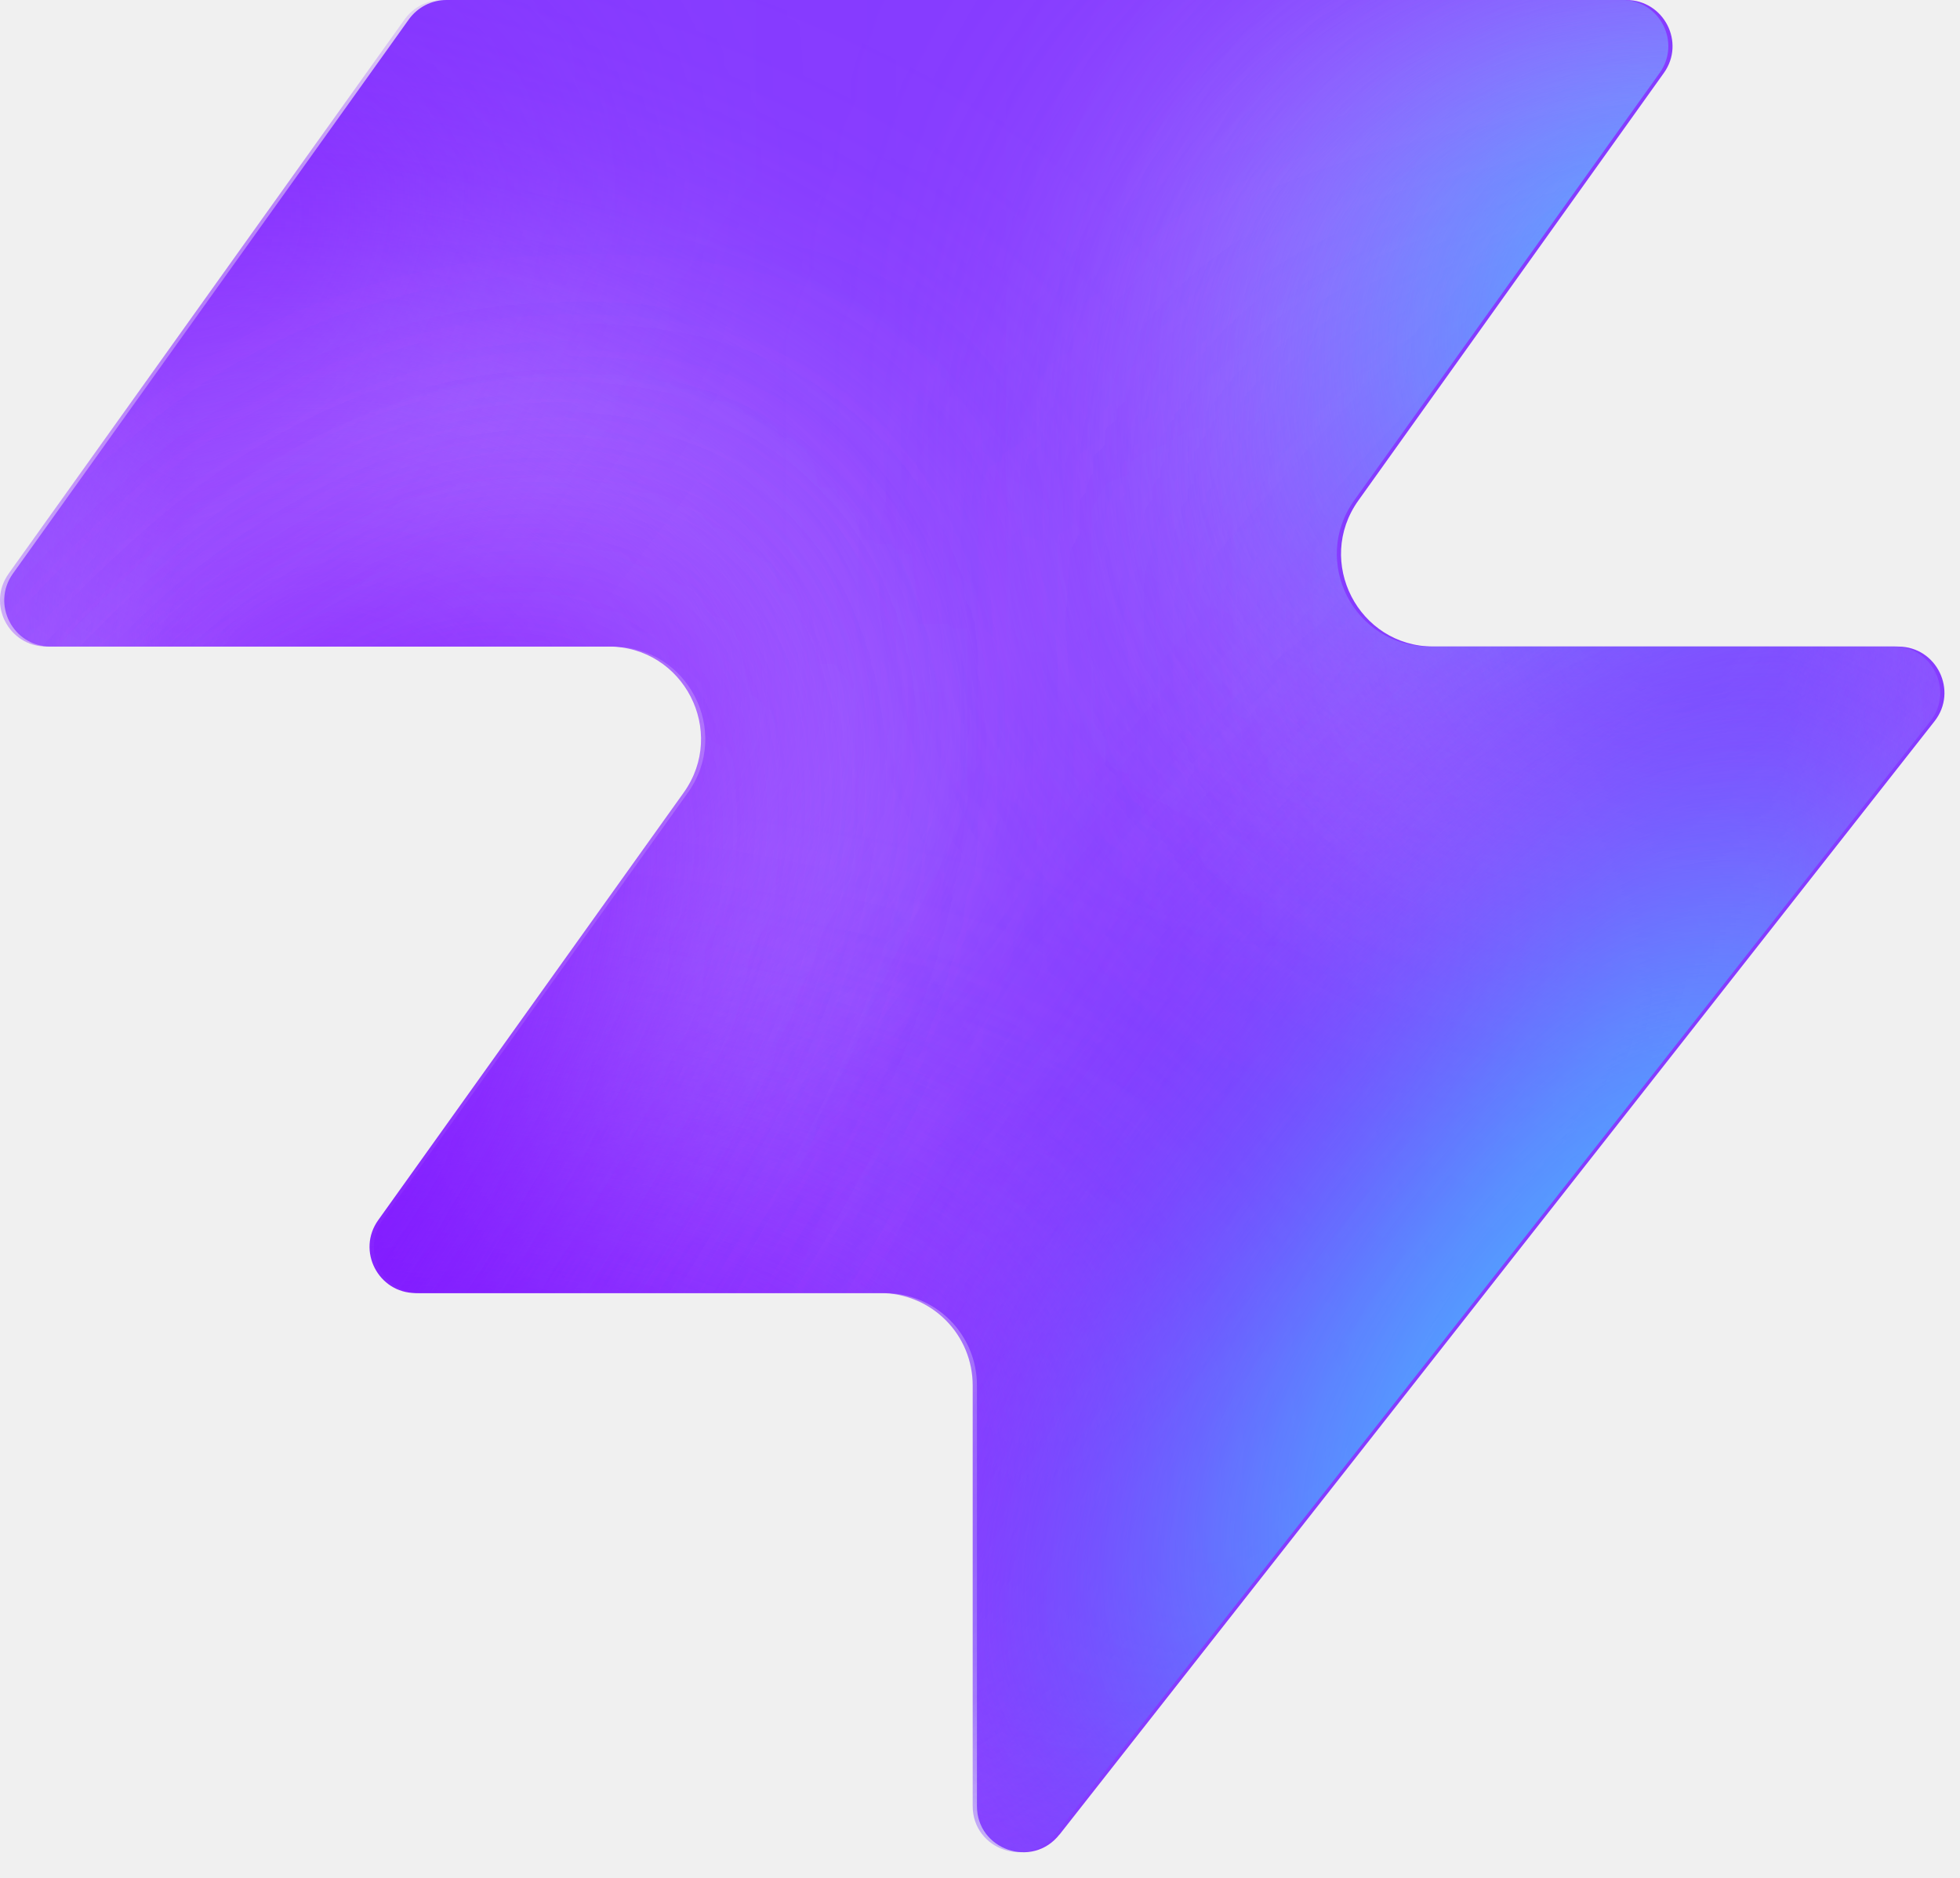
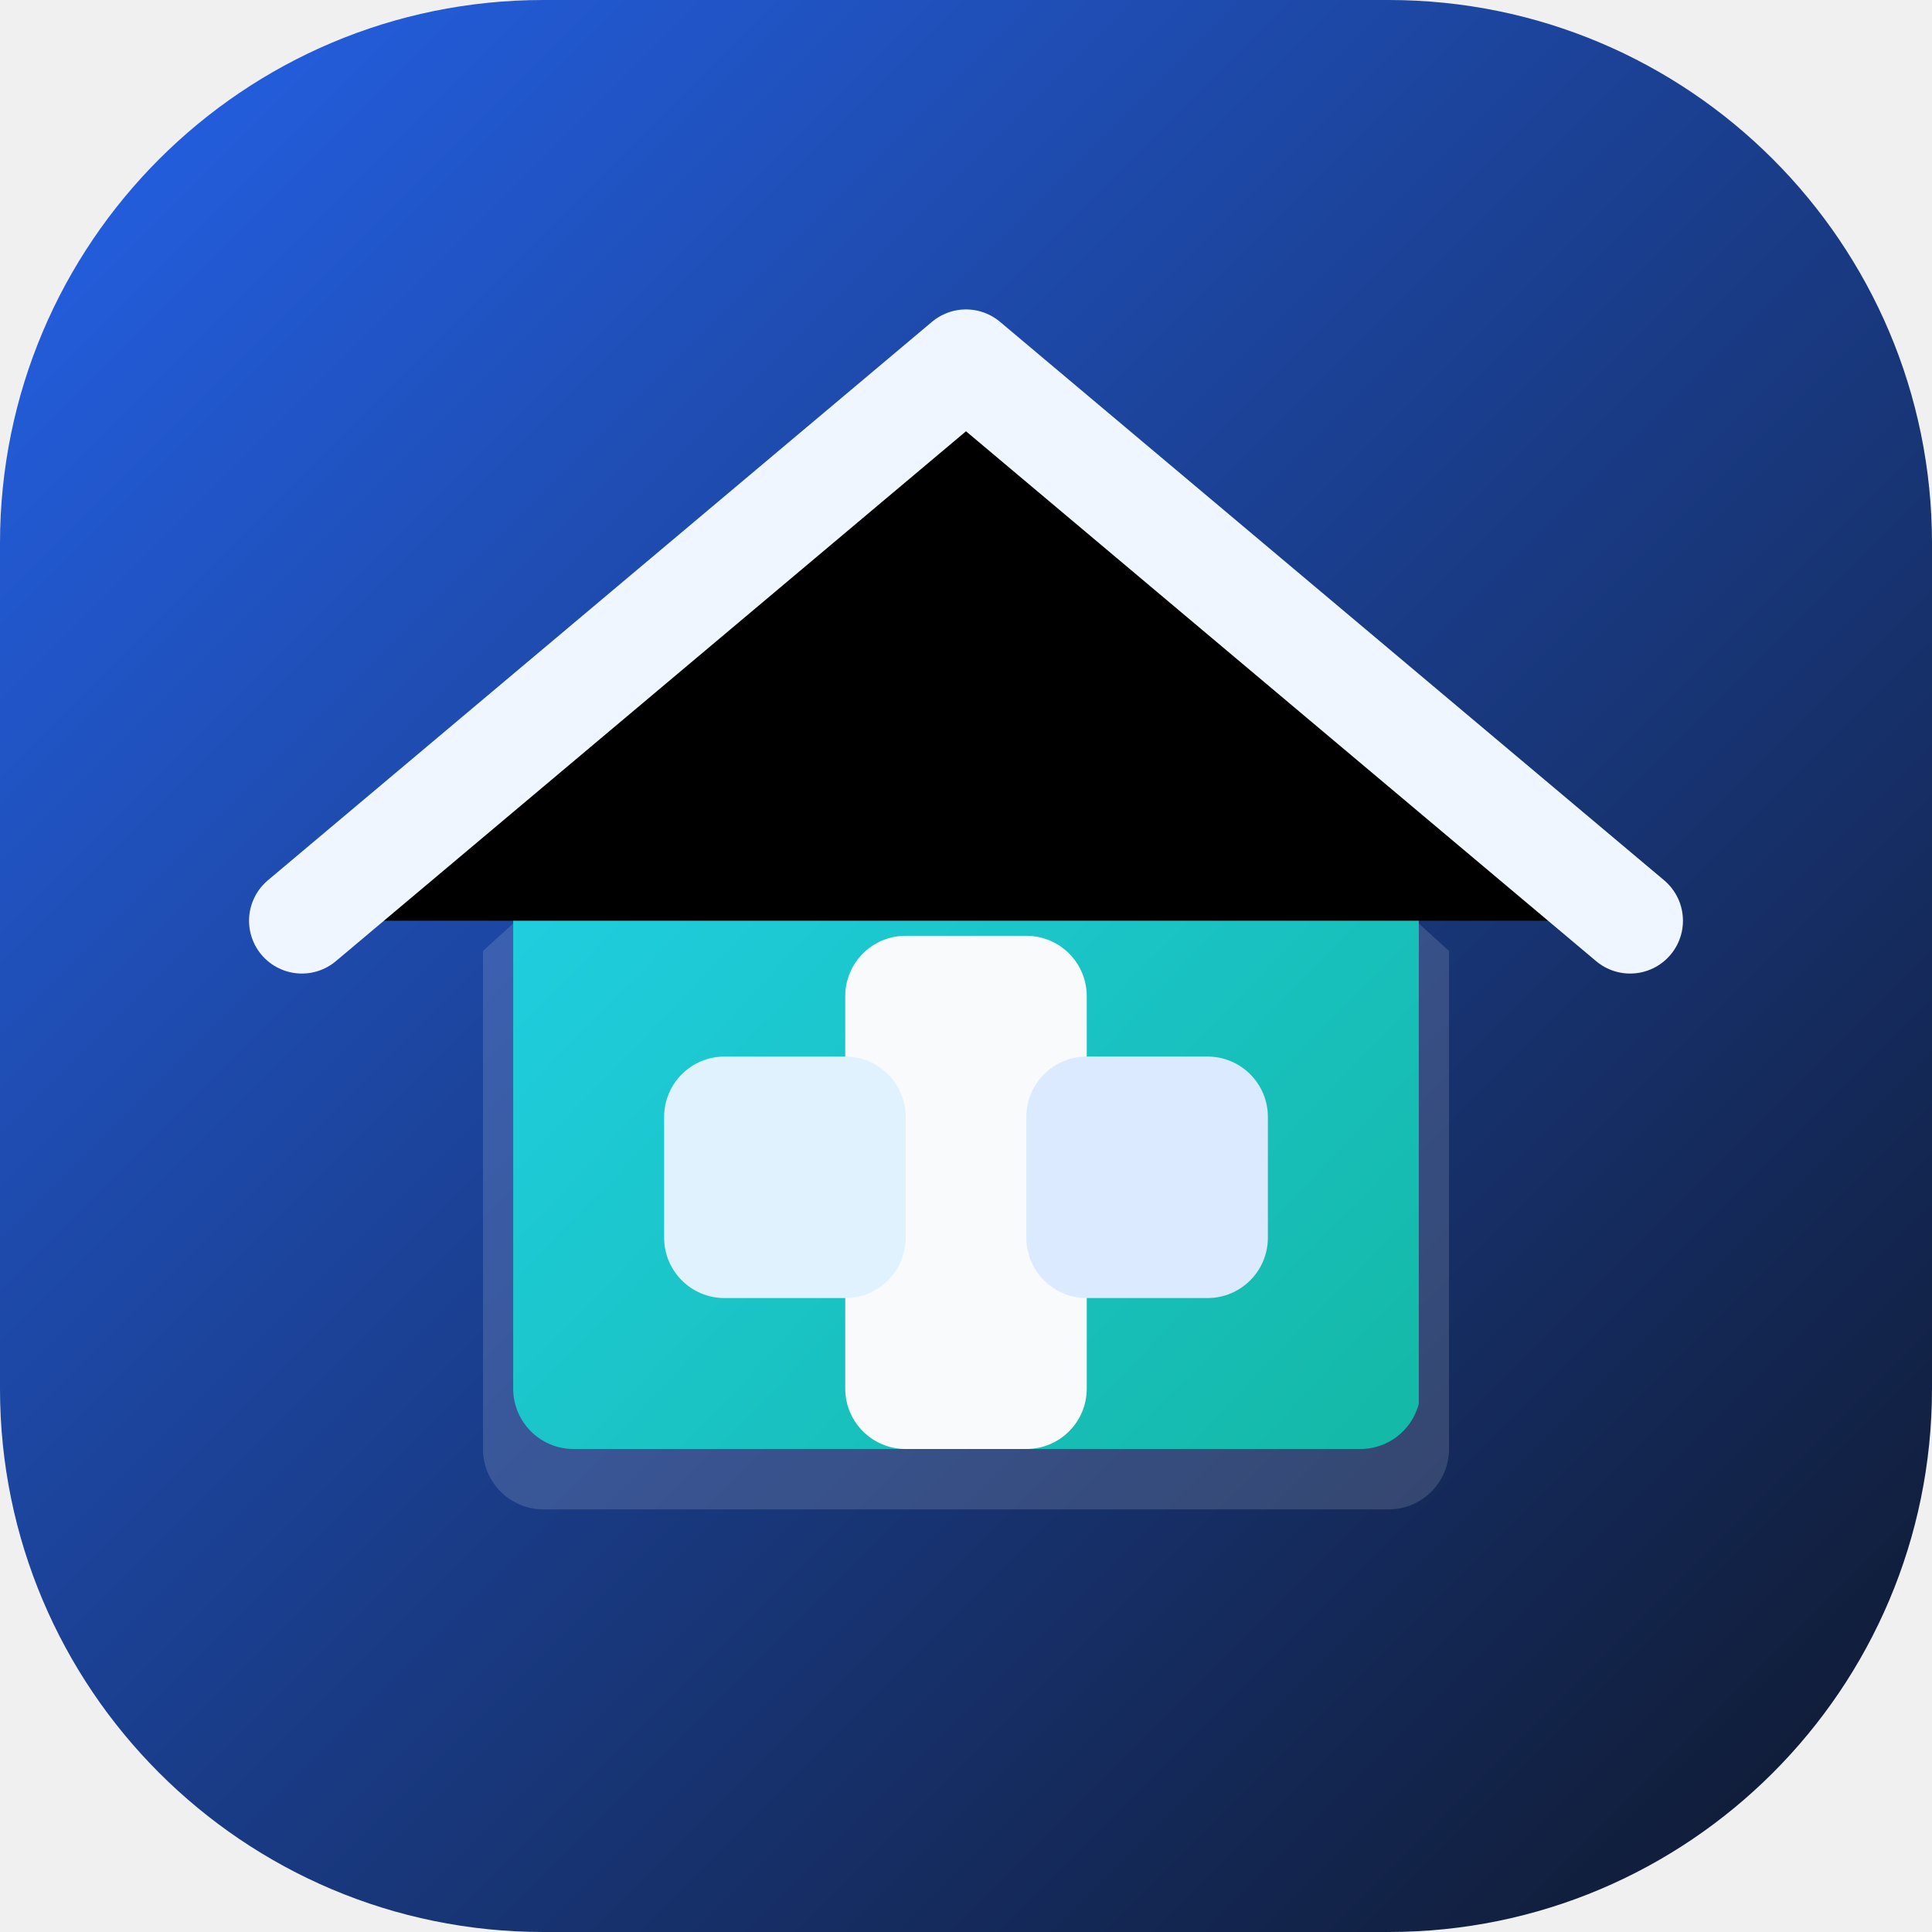
- <svg xmlns="http://www.w3.org/2000/svg" width="48" height="46" fill="none" viewBox="0 0 48 46">
-   <path fill="#863bff" d="M25.946 44.938c-.664.845-2.021.375-2.021-.698V33.937a2.26 2.26 0 0 0-2.262-2.262H10.287c-.92 0-1.456-1.04-.92-1.788l7.48-10.471c1.07-1.497 0-3.578-1.842-3.578H1.237c-.92 0-1.456-1.04-.92-1.788L10.013.474c.214-.297.556-.474.92-.474h28.894c.92 0 1.456 1.04.92 1.788l-7.48 10.471c-1.07 1.498 0 3.579 1.842 3.579h11.377c.943 0 1.473 1.088.89 1.83L25.947 44.94z" style="fill:#863bff;fill:color(display-p3 .525 .23 1);fill-opacity:1" />
-   <mask id="a" width="48" height="46" x="0" y="0" maskUnits="userSpaceOnUse" style="mask-type:alpha">
-     <path fill="#000" d="M25.842 44.938c-.664.844-2.021.375-2.021-.698V33.937a2.26 2.26 0 0 0-2.262-2.262H10.183c-.92 0-1.456-1.04-.92-1.788l7.48-10.471c1.07-1.498 0-3.579-1.842-3.579H1.133c-.92 0-1.456-1.04-.92-1.787L9.91.473c.214-.297.556-.474.92-.474h28.894c.92 0 1.456 1.04.92 1.788l-7.48 10.471c-1.07 1.498 0 3.578 1.842 3.578h11.377c.943 0 1.473 1.088.89 1.832L25.843 44.94z" style="fill:#000;fill-opacity:1" />
-   </mask>
-   <g mask="url(#a)">
-     <g filter="url(#b)">
-       <ellipse cx="5.508" cy="14.704" fill="#ede6ff" rx="5.508" ry="14.704" style="fill:#ede6ff;fill:color(display-p3 .927 .903 1);fill-opacity:1" transform="matrix(.00324 1 1 -.00324 -4.47 31.516)" />
-     </g>
-     <g filter="url(#c)">
-       <ellipse cx="10.399" cy="29.851" fill="#ede6ff" rx="10.399" ry="29.851" style="fill:#ede6ff;fill:color(display-p3 .927 .903 1);fill-opacity:1" transform="matrix(.00324 1 1 -.00324 -39.328 7.883)" />
-     </g>
-     <g filter="url(#d)">
-       <ellipse cx="5.508" cy="30.487" fill="#7e14ff" rx="5.508" ry="30.487" style="fill:#7e14ff;fill:color(display-p3 .492 .077 1);fill-opacity:1" transform="rotate(89.814 -25.913 -14.639)scale(1 -1)" />
-     </g>
-     <g filter="url(#e)">
-       <ellipse cx="5.508" cy="30.599" fill="#7e14ff" rx="5.508" ry="30.599" style="fill:#7e14ff;fill:color(display-p3 .492 .077 1);fill-opacity:1" transform="rotate(89.814 -32.644 -3.334)scale(1 -1)" />
-     </g>
-     <g filter="url(#f)">
-       <ellipse cx="5.508" cy="30.599" fill="#7e14ff" rx="5.508" ry="30.599" style="fill:#7e14ff;fill:color(display-p3 .492 .077 1);fill-opacity:1" transform="matrix(.00324 1 1 -.00324 -34.34 30.47)" />
-     </g>
-     <g filter="url(#g)">
-       <ellipse cx="14.072" cy="22.078" fill="#ede6ff" rx="14.072" ry="22.078" style="fill:#ede6ff;fill:color(display-p3 .927 .903 1);fill-opacity:1" transform="rotate(93.35 24.506 48.493)scale(-1 1)" />
-     </g>
-     <g filter="url(#h)">
-       <ellipse cx="3.47" cy="21.501" fill="#7e14ff" rx="3.47" ry="21.501" style="fill:#7e14ff;fill:color(display-p3 .492 .077 1);fill-opacity:1" transform="rotate(89.009 28.708 47.59)scale(-1 1)" />
-     </g>
-     <g filter="url(#i)">
-       <ellipse cx="3.47" cy="21.501" fill="#7e14ff" rx="3.47" ry="21.501" style="fill:#7e14ff;fill:color(display-p3 .492 .077 1);fill-opacity:1" transform="rotate(89.009 28.708 47.59)scale(-1 1)" />
-     </g>
-     <g filter="url(#j)">
-       <ellipse cx=".387" cy="8.972" fill="#7e14ff" rx="4.407" ry="29.108" style="fill:#7e14ff;fill:color(display-p3 .492 .077 1);fill-opacity:1" transform="rotate(39.51 .387 8.972)" />
-     </g>
-     <g filter="url(#k)">
-       <ellipse cx="47.523" cy="-6.092" fill="#7e14ff" rx="4.407" ry="29.108" style="fill:#7e14ff;fill:color(display-p3 .492 .077 1);fill-opacity:1" transform="rotate(37.892 47.523 -6.092)" />
-     </g>
-     <g filter="url(#l)">
-       <ellipse cx="41.412" cy="6.333" fill="#47bfff" rx="5.971" ry="9.665" style="fill:#47bfff;fill:color(display-p3 .28 .748 1);fill-opacity:1" transform="rotate(37.892 41.412 6.333)" />
-     </g>
-     <g filter="url(#m)">
-       <ellipse cx="-1.879" cy="38.332" fill="#7e14ff" rx="4.407" ry="29.108" style="fill:#7e14ff;fill:color(display-p3 .492 .077 1);fill-opacity:1" transform="rotate(37.892 -1.88 38.332)" />
-     </g>
-     <g filter="url(#n)">
-       <ellipse cx="-1.879" cy="38.332" fill="#7e14ff" rx="4.407" ry="29.108" style="fill:#7e14ff;fill:color(display-p3 .492 .077 1);fill-opacity:1" transform="rotate(37.892 -1.88 38.332)" />
-     </g>
-     <g filter="url(#o)">
-       <ellipse cx="35.651" cy="29.907" fill="#7e14ff" rx="4.407" ry="29.108" style="fill:#7e14ff;fill:color(display-p3 .492 .077 1);fill-opacity:1" transform="rotate(37.892 35.651 29.907)" />
-     </g>
-     <g filter="url(#p)">
-       <ellipse cx="38.418" cy="32.4" fill="#47bfff" rx="5.971" ry="15.297" style="fill:#47bfff;fill:color(display-p3 .28 .748 1);fill-opacity:1" transform="rotate(37.892 38.418 32.4)" />
-     </g>
-   </g>
+ <svg xmlns="http://www.w3.org/2000/svg" viewBox="0 0 64 64" role="img" aria-label="RoomSpot logo">
  <defs>
-     <filter id="b" width="60.045" height="41.654" x="-19.77" y="16.149" color-interpolation-filters="sRGB" filterUnits="userSpaceOnUse">
-       <feFlood flood-opacity="0" result="BackgroundImageFix" />
-       <feBlend in="SourceGraphic" in2="BackgroundImageFix" result="shape" />
-       <feGaussianBlur result="effect1_foregroundBlur_2002_17158" stdDeviation="7.659" />
-     </filter>
-     <filter id="c" width="90.34" height="51.437" x="-54.613" y="-7.533" color-interpolation-filters="sRGB" filterUnits="userSpaceOnUse">
-       <feFlood flood-opacity="0" result="BackgroundImageFix" />
-       <feBlend in="SourceGraphic" in2="BackgroundImageFix" result="shape" />
-       <feGaussianBlur result="effect1_foregroundBlur_2002_17158" stdDeviation="7.659" />
-     </filter>
-     <filter id="d" width="79.355" height="29.4" x="-49.64" y="2.03" color-interpolation-filters="sRGB" filterUnits="userSpaceOnUse">
-       <feFlood flood-opacity="0" result="BackgroundImageFix" />
-       <feBlend in="SourceGraphic" in2="BackgroundImageFix" result="shape" />
-       <feGaussianBlur result="effect1_foregroundBlur_2002_17158" stdDeviation="4.596" />
-     </filter>
-     <filter id="e" width="79.579" height="29.4" x="-45.045" y="20.029" color-interpolation-filters="sRGB" filterUnits="userSpaceOnUse">
-       <feFlood flood-opacity="0" result="BackgroundImageFix" />
-       <feBlend in="SourceGraphic" in2="BackgroundImageFix" result="shape" />
-       <feGaussianBlur result="effect1_foregroundBlur_2002_17158" stdDeviation="4.596" />
-     </filter>
-     <filter id="f" width="79.579" height="29.4" x="-43.513" y="21.178" color-interpolation-filters="sRGB" filterUnits="userSpaceOnUse">
-       <feFlood flood-opacity="0" result="BackgroundImageFix" />
-       <feBlend in="SourceGraphic" in2="BackgroundImageFix" result="shape" />
-       <feGaussianBlur result="effect1_foregroundBlur_2002_17158" stdDeviation="4.596" />
-     </filter>
-     <filter id="g" width="74.749" height="58.852" x="15.756" y="-17.901" color-interpolation-filters="sRGB" filterUnits="userSpaceOnUse">
-       <feFlood flood-opacity="0" result="BackgroundImageFix" />
-       <feBlend in="SourceGraphic" in2="BackgroundImageFix" result="shape" />
-       <feGaussianBlur result="effect1_foregroundBlur_2002_17158" stdDeviation="7.659" />
-     </filter>
-     <filter id="h" width="61.377" height="25.362" x="23.548" y="2.284" color-interpolation-filters="sRGB" filterUnits="userSpaceOnUse">
-       <feFlood flood-opacity="0" result="BackgroundImageFix" />
-       <feBlend in="SourceGraphic" in2="BackgroundImageFix" result="shape" />
-       <feGaussianBlur result="effect1_foregroundBlur_2002_17158" stdDeviation="4.596" />
-     </filter>
-     <filter id="i" width="61.377" height="25.362" x="23.548" y="2.284" color-interpolation-filters="sRGB" filterUnits="userSpaceOnUse">
-       <feFlood flood-opacity="0" result="BackgroundImageFix" />
-       <feBlend in="SourceGraphic" in2="BackgroundImageFix" result="shape" />
-       <feGaussianBlur result="effect1_foregroundBlur_2002_17158" stdDeviation="4.596" />
-     </filter>
-     <filter id="j" width="56.045" height="63.649" x="-27.636" y="-22.853" color-interpolation-filters="sRGB" filterUnits="userSpaceOnUse">
-       <feFlood flood-opacity="0" result="BackgroundImageFix" />
-       <feBlend in="SourceGraphic" in2="BackgroundImageFix" result="shape" />
-       <feGaussianBlur result="effect1_foregroundBlur_2002_17158" stdDeviation="4.596" />
-     </filter>
-     <filter id="k" width="54.814" height="64.646" x="20.116" y="-38.415" color-interpolation-filters="sRGB" filterUnits="userSpaceOnUse">
-       <feFlood flood-opacity="0" result="BackgroundImageFix" />
-       <feBlend in="SourceGraphic" in2="BackgroundImageFix" result="shape" />
-       <feGaussianBlur result="effect1_foregroundBlur_2002_17158" stdDeviation="4.596" />
-     </filter>
-     <filter id="l" width="33.541" height="35.313" x="24.641" y="-11.323" color-interpolation-filters="sRGB" filterUnits="userSpaceOnUse">
-       <feFlood flood-opacity="0" result="BackgroundImageFix" />
-       <feBlend in="SourceGraphic" in2="BackgroundImageFix" result="shape" />
-       <feGaussianBlur result="effect1_foregroundBlur_2002_17158" stdDeviation="4.596" />
-     </filter>
-     <filter id="m" width="54.814" height="64.646" x="-29.286" y="6.009" color-interpolation-filters="sRGB" filterUnits="userSpaceOnUse">
-       <feFlood flood-opacity="0" result="BackgroundImageFix" />
-       <feBlend in="SourceGraphic" in2="BackgroundImageFix" result="shape" />
-       <feGaussianBlur result="effect1_foregroundBlur_2002_17158" stdDeviation="4.596" />
-     </filter>
-     <filter id="n" width="54.814" height="64.646" x="-29.286" y="6.009" color-interpolation-filters="sRGB" filterUnits="userSpaceOnUse">
-       <feFlood flood-opacity="0" result="BackgroundImageFix" />
-       <feBlend in="SourceGraphic" in2="BackgroundImageFix" result="shape" />
-       <feGaussianBlur result="effect1_foregroundBlur_2002_17158" stdDeviation="4.596" />
-     </filter>
-     <filter id="o" width="54.814" height="64.646" x="8.244" y="-2.416" color-interpolation-filters="sRGB" filterUnits="userSpaceOnUse">
-       <feFlood flood-opacity="0" result="BackgroundImageFix" />
-       <feBlend in="SourceGraphic" in2="BackgroundImageFix" result="shape" />
-       <feGaussianBlur result="effect1_foregroundBlur_2002_17158" stdDeviation="4.596" />
-     </filter>
-     <filter id="p" width="39.409" height="43.623" x="18.713" y="10.588" color-interpolation-filters="sRGB" filterUnits="userSpaceOnUse">
-       <feFlood flood-opacity="0" result="BackgroundImageFix" />
-       <feBlend in="SourceGraphic" in2="BackgroundImageFix" result="shape" />
-       <feGaussianBlur result="effect1_foregroundBlur_2002_17158" stdDeviation="4.596" />
-     </filter>
+     <linearGradient id="bg" x1="0" y1="0" x2="1" y2="1">
+       <stop offset="0%" stop-color="#2563eb" />
+       <stop offset="100%" stop-color="#0f172a" />
+     </linearGradient>
+     <linearGradient id="roof" x1="0" y1="0" x2="1" y2="1">
+       <stop offset="0%" stop-color="#22d3ee" />
+       <stop offset="100%" stop-color="#14b8a6" />
+     </linearGradient>
  </defs>
+   <rect width="64" height="64" rx="18" fill="url(#bg)" />
+   <path d="M16 31.5 32 17l16 14.5v16.5A2 2 0 0 1 46 50H18a2 2 0 0 1-2-2V31.5Z" fill="#fff" opacity="0.14" />
+   <path d="M17 30.5 32 17l15 13.5v16A2 2 0 0 1 45 48H19a2 2 0 0 1-2-2v-15.5Z" fill="url(#roof)" />
+   <path d="M10 30.5 32 12l22 18.5" stroke="#eff6ff" stroke-width="3.5" stroke-linecap="round" stroke-linejoin="round" />
+   <rect x="28" y="31" width="8" height="17" rx="2" fill="#f8fafc" />
+   <rect x="22" y="35" width="8" height="8" rx="2" fill="#e0f2fe" />
+   <rect x="34" y="35" width="8" height="8" rx="2" fill="#dbeafe" />
</svg>
